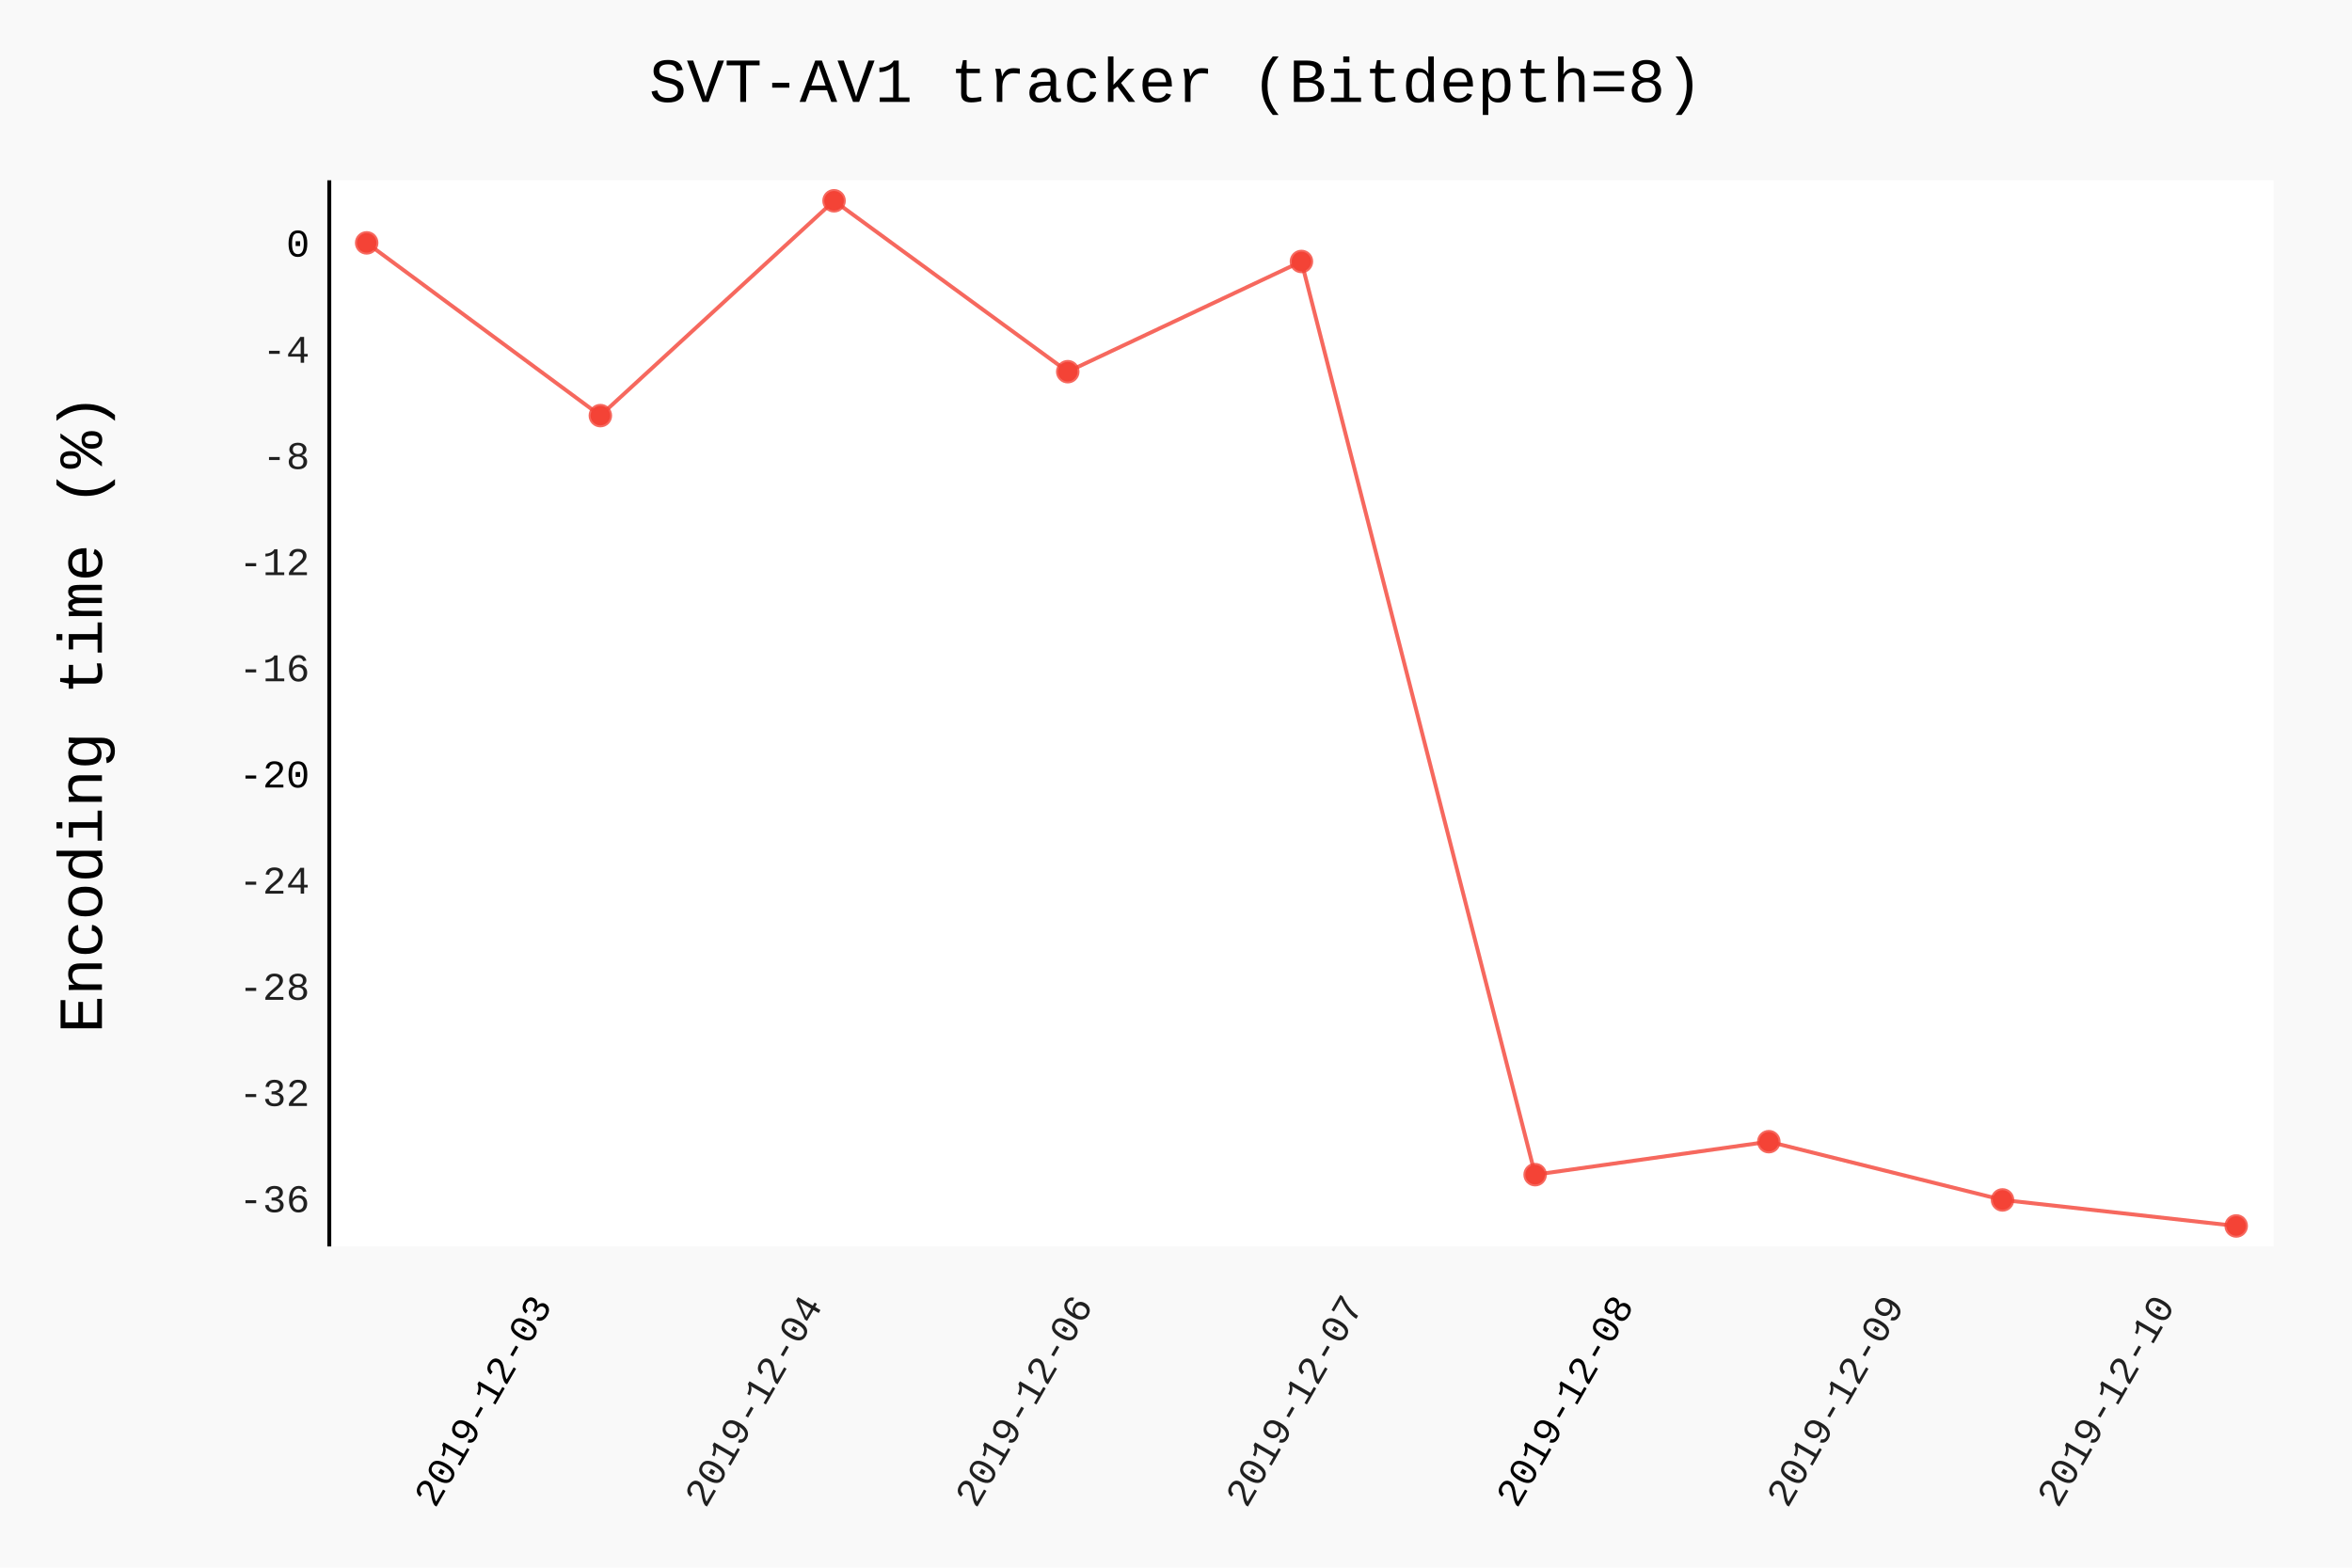
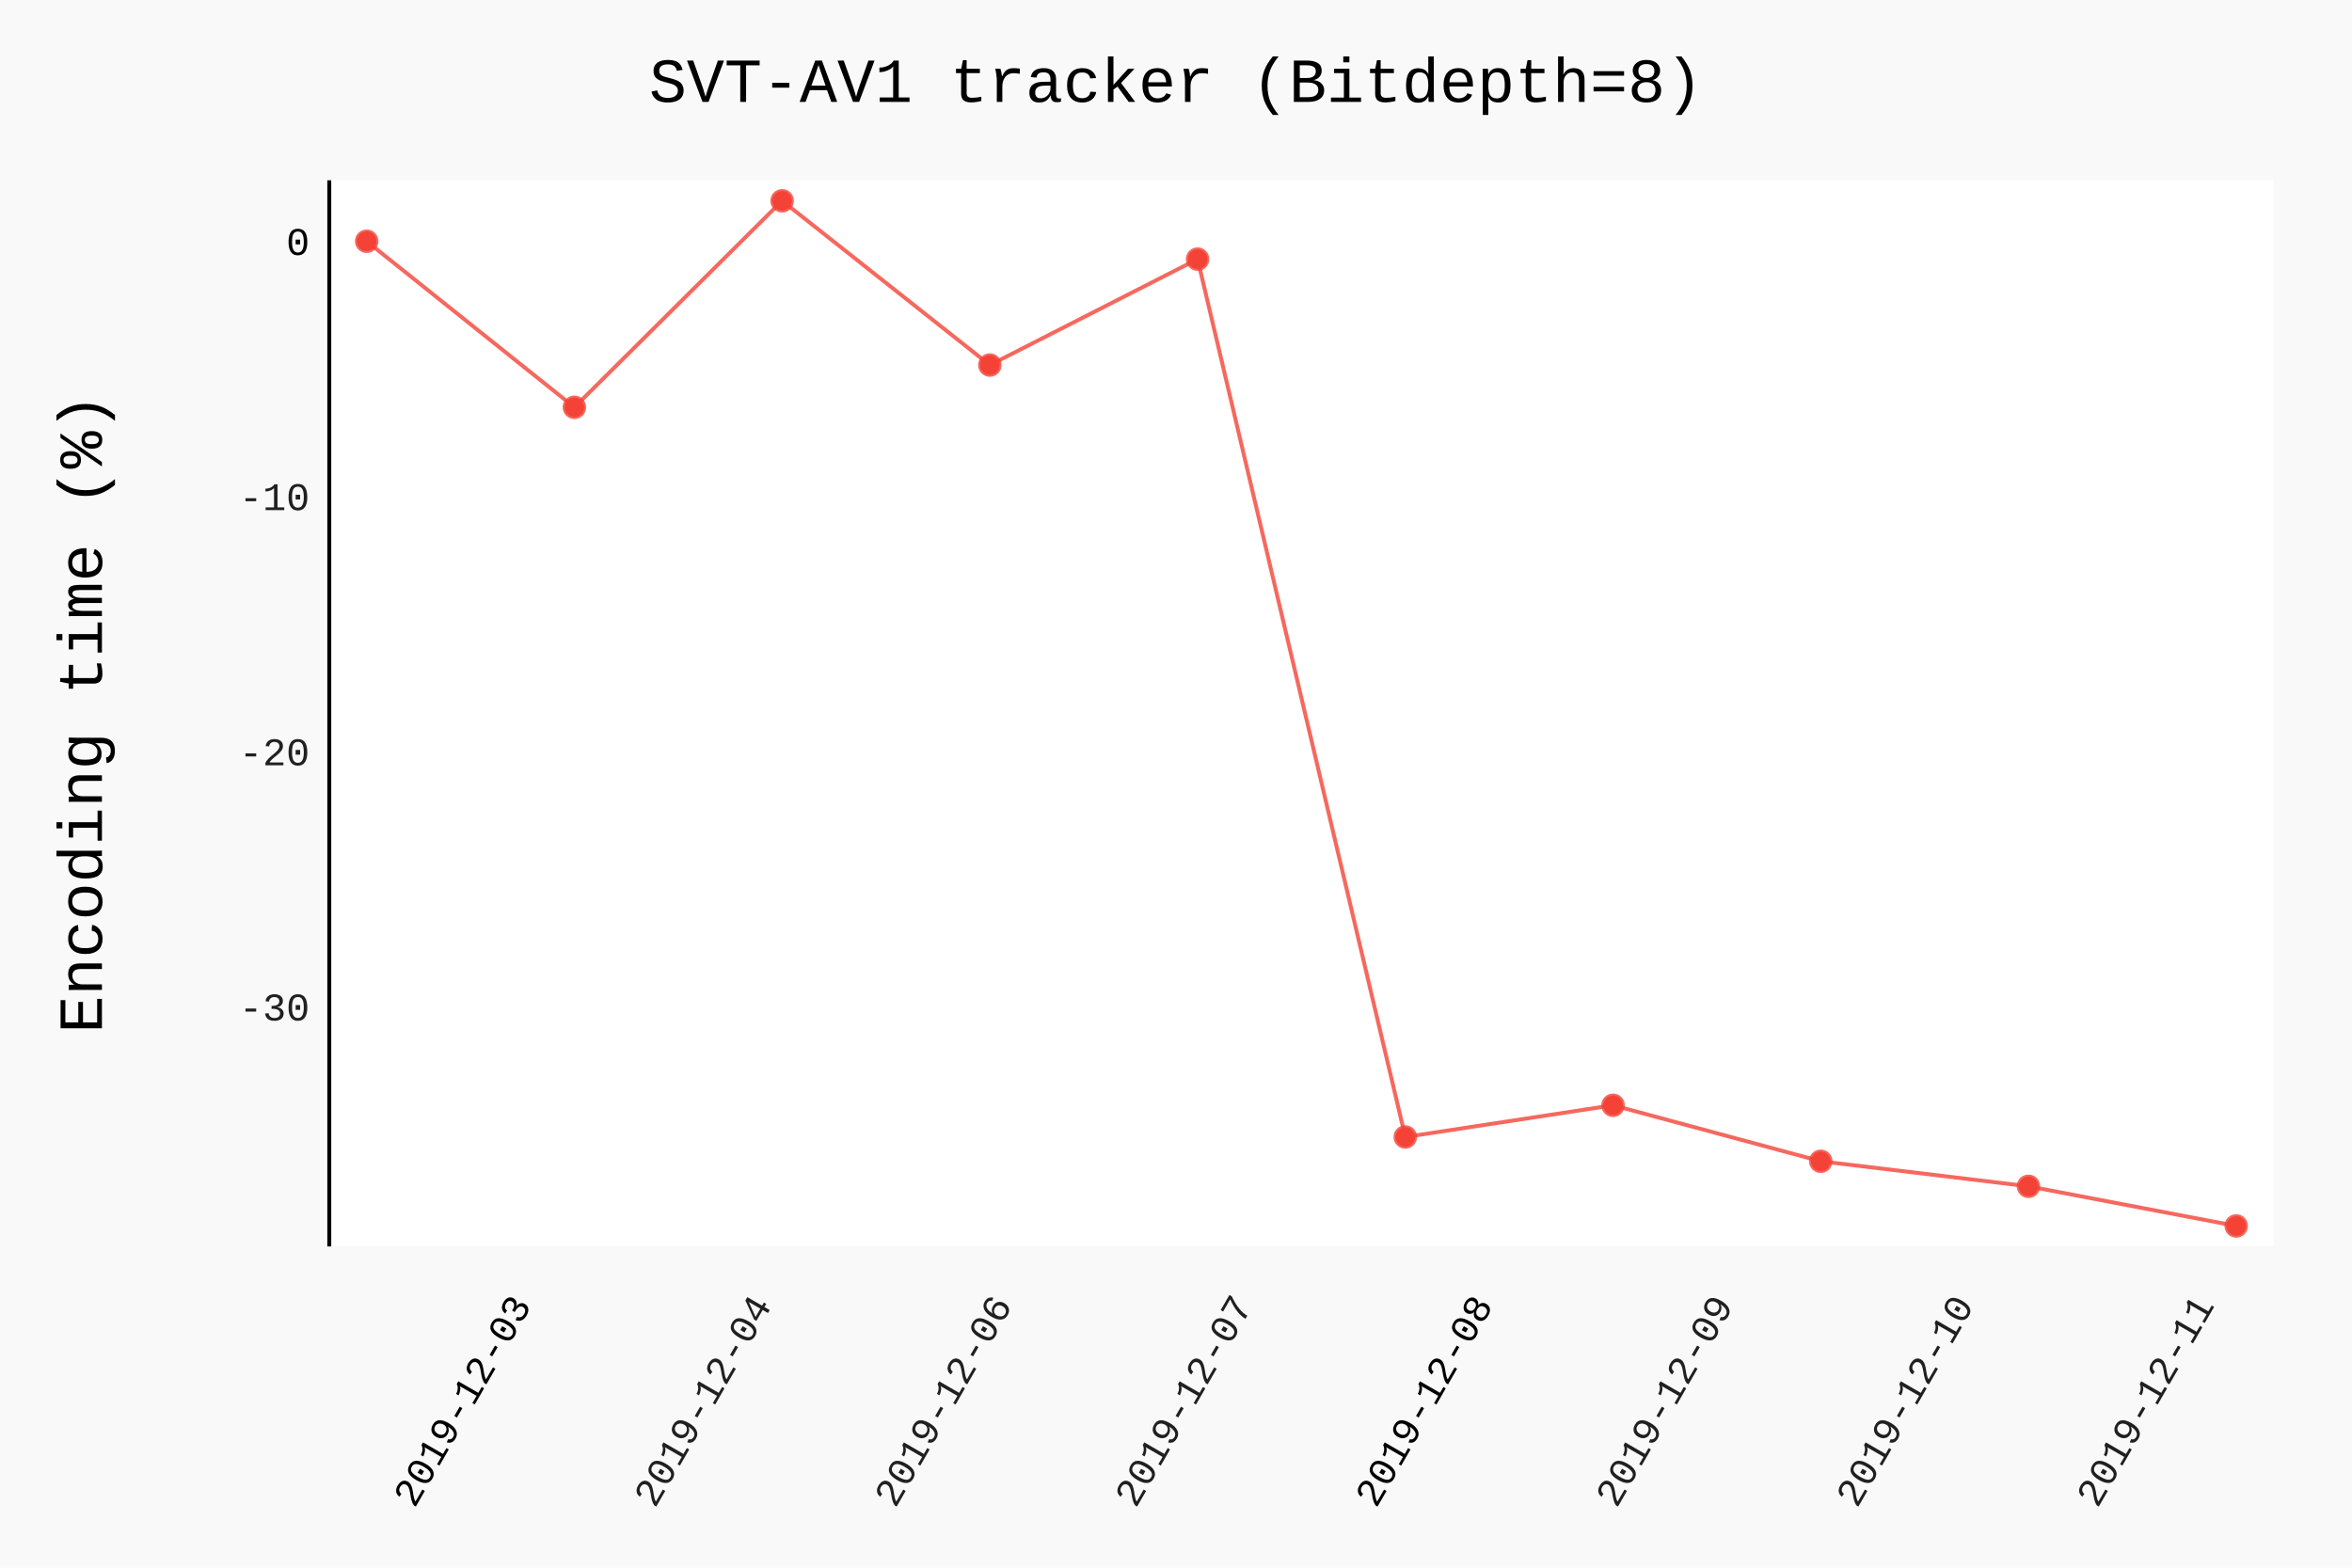
- <svg xmlns="http://www.w3.org/2000/svg" id="chart-5f31cf32-a8a1-42dc-ba9c-0c5f738342d8" class="pygal-chart" viewBox="0 0 600 400">
+ <svg xmlns="http://www.w3.org/2000/svg" class="pygal-chart" id="chart-5ffcd322-0b67-4d32-b39f-e20a6f86bc40" viewBox="0 0 600 400">
  <defs>
-     <style type="text/css">#chart-5f31cf32-a8a1-42dc-ba9c-0c5f738342d8{-webkit-user-select:none;-webkit-font-smoothing:antialiased;font-family:Consolas,"Liberation Mono",Menlo,Courier,monospace}#chart-5f31cf32-a8a1-42dc-ba9c-0c5f738342d8 .title{font-family:Consolas,"Liberation Mono",Menlo,Courier,monospace;font-size:16px}#chart-5f31cf32-a8a1-42dc-ba9c-0c5f738342d8 .legends .legend text{font-family:Consolas,"Liberation Mono",Menlo,Courier,monospace;font-size:14px}#chart-5f31cf32-a8a1-42dc-ba9c-0c5f738342d8 .axis text{font-family:Consolas,"Liberation Mono",Menlo,Courier,monospace;font-size:10px}#chart-5f31cf32-a8a1-42dc-ba9c-0c5f738342d8 .axis text.major{font-family:Consolas,"Liberation Mono",Menlo,Courier,monospace;font-size:10px}#chart-5f31cf32-a8a1-42dc-ba9c-0c5f738342d8 .text-overlay text.value{font-family:Consolas,"Liberation Mono",Menlo,Courier,monospace;font-size:16px}#chart-5f31cf32-a8a1-42dc-ba9c-0c5f738342d8 .text-overlay text.label{font-family:Consolas,"Liberation Mono",Menlo,Courier,monospace;font-size:10px}#chart-5f31cf32-a8a1-42dc-ba9c-0c5f738342d8 .tooltip{font-family:Consolas,"Liberation Mono",Menlo,Courier,monospace;font-size:14px}#chart-5f31cf32-a8a1-42dc-ba9c-0c5f738342d8 text.no_data{font-family:Consolas,"Liberation Mono",Menlo,Courier,monospace;font-size:64px}
- #chart-5f31cf32-a8a1-42dc-ba9c-0c5f738342d8{background-color:rgba(249,249,249,1)}#chart-5f31cf32-a8a1-42dc-ba9c-0c5f738342d8 path,#chart-5f31cf32-a8a1-42dc-ba9c-0c5f738342d8 line,#chart-5f31cf32-a8a1-42dc-ba9c-0c5f738342d8 rect,#chart-5f31cf32-a8a1-42dc-ba9c-0c5f738342d8 circle{-webkit-transition:150ms;-moz-transition:150ms;transition:150ms}#chart-5f31cf32-a8a1-42dc-ba9c-0c5f738342d8 .graph &gt; .background{fill:rgba(249,249,249,1)}#chart-5f31cf32-a8a1-42dc-ba9c-0c5f738342d8 .plot &gt; .background{fill:rgba(255,255,255,1)}#chart-5f31cf32-a8a1-42dc-ba9c-0c5f738342d8 .graph{fill:rgba(0,0,0,.87)}#chart-5f31cf32-a8a1-42dc-ba9c-0c5f738342d8 text.no_data{fill:rgba(0,0,0,1)}#chart-5f31cf32-a8a1-42dc-ba9c-0c5f738342d8 .title{fill:rgba(0,0,0,1)}#chart-5f31cf32-a8a1-42dc-ba9c-0c5f738342d8 .legends .legend text{fill:rgba(0,0,0,.87)}#chart-5f31cf32-a8a1-42dc-ba9c-0c5f738342d8 .legends .legend:hover text{fill:rgba(0,0,0,1)}#chart-5f31cf32-a8a1-42dc-ba9c-0c5f738342d8 .axis .line{stroke:rgba(0,0,0,1)}#chart-5f31cf32-a8a1-42dc-ba9c-0c5f738342d8 .axis .guide.line{stroke:rgba(0,0,0,.54)}#chart-5f31cf32-a8a1-42dc-ba9c-0c5f738342d8 .axis .major.line{stroke:rgba(0,0,0,.87)}#chart-5f31cf32-a8a1-42dc-ba9c-0c5f738342d8 .axis text.major{fill:rgba(0,0,0,1)}#chart-5f31cf32-a8a1-42dc-ba9c-0c5f738342d8 .axis.y .guides:hover .guide.line,#chart-5f31cf32-a8a1-42dc-ba9c-0c5f738342d8 .line-graph .axis.x .guides:hover .guide.line,#chart-5f31cf32-a8a1-42dc-ba9c-0c5f738342d8 .stackedline-graph .axis.x .guides:hover .guide.line,#chart-5f31cf32-a8a1-42dc-ba9c-0c5f738342d8 .xy-graph .axis.x .guides:hover .guide.line{stroke:rgba(0,0,0,1)}#chart-5f31cf32-a8a1-42dc-ba9c-0c5f738342d8 .axis .guides:hover text{fill:rgba(0,0,0,1)}#chart-5f31cf32-a8a1-42dc-ba9c-0c5f738342d8 .reactive{fill-opacity:.7;stroke-opacity:.8}#chart-5f31cf32-a8a1-42dc-ba9c-0c5f738342d8 .ci{stroke:rgba(0,0,0,.87)}#chart-5f31cf32-a8a1-42dc-ba9c-0c5f738342d8 .reactive.active,#chart-5f31cf32-a8a1-42dc-ba9c-0c5f738342d8 .active .reactive{fill-opacity:.8;stroke-opacity:.9;stroke-width:4}#chart-5f31cf32-a8a1-42dc-ba9c-0c5f738342d8 .ci .reactive.active{stroke-width:1.5}#chart-5f31cf32-a8a1-42dc-ba9c-0c5f738342d8 .series text{fill:rgba(0,0,0,1)}#chart-5f31cf32-a8a1-42dc-ba9c-0c5f738342d8 .tooltip rect{fill:rgba(255,255,255,1);stroke:rgba(0,0,0,1);-webkit-transition:opacity 150ms;-moz-transition:opacity 150ms;transition:opacity 150ms}#chart-5f31cf32-a8a1-42dc-ba9c-0c5f738342d8 .tooltip .label{fill:rgba(0,0,0,.87)}#chart-5f31cf32-a8a1-42dc-ba9c-0c5f738342d8 .tooltip .label{fill:rgba(0,0,0,.87)}#chart-5f31cf32-a8a1-42dc-ba9c-0c5f738342d8 .tooltip .legend{font-size:.8em;fill:rgba(0,0,0,.54)}#chart-5f31cf32-a8a1-42dc-ba9c-0c5f738342d8 .tooltip .x_label{font-size:.6em;fill:rgba(0,0,0,1)}#chart-5f31cf32-a8a1-42dc-ba9c-0c5f738342d8 .tooltip .xlink{font-size:.5em;text-decoration:underline}#chart-5f31cf32-a8a1-42dc-ba9c-0c5f738342d8 .tooltip .value{font-size:1.5em}#chart-5f31cf32-a8a1-42dc-ba9c-0c5f738342d8 .bound{font-size:.5em}#chart-5f31cf32-a8a1-42dc-ba9c-0c5f738342d8 .max-value{font-size:.75em;fill:rgba(0,0,0,.54)}#chart-5f31cf32-a8a1-42dc-ba9c-0c5f738342d8 .map-element{fill:rgba(255,255,255,1);stroke:rgba(0,0,0,.54) !important}#chart-5f31cf32-a8a1-42dc-ba9c-0c5f738342d8 .map-element .reactive{fill-opacity:inherit;stroke-opacity:inherit}#chart-5f31cf32-a8a1-42dc-ba9c-0c5f738342d8 .color-0,#chart-5f31cf32-a8a1-42dc-ba9c-0c5f738342d8 .color-0 a:visited{stroke:#F44336;fill:#F44336}#chart-5f31cf32-a8a1-42dc-ba9c-0c5f738342d8 .text-overlay .color-0 text{fill:black}
- #chart-5f31cf32-a8a1-42dc-ba9c-0c5f738342d8 text.no_data{text-anchor:middle}#chart-5f31cf32-a8a1-42dc-ba9c-0c5f738342d8 .guide.line{fill:none}#chart-5f31cf32-a8a1-42dc-ba9c-0c5f738342d8 .centered{text-anchor:middle}#chart-5f31cf32-a8a1-42dc-ba9c-0c5f738342d8 .title{text-anchor:middle}#chart-5f31cf32-a8a1-42dc-ba9c-0c5f738342d8 .legends .legend text{fill-opacity:1}#chart-5f31cf32-a8a1-42dc-ba9c-0c5f738342d8 .axis.x text{text-anchor:middle}#chart-5f31cf32-a8a1-42dc-ba9c-0c5f738342d8 .axis.x:not(.web) text[transform]{text-anchor:start}#chart-5f31cf32-a8a1-42dc-ba9c-0c5f738342d8 .axis.x:not(.web) text[transform].backwards{text-anchor:end}#chart-5f31cf32-a8a1-42dc-ba9c-0c5f738342d8 .axis.y text{text-anchor:end}#chart-5f31cf32-a8a1-42dc-ba9c-0c5f738342d8 .axis.y text[transform].backwards{text-anchor:start}#chart-5f31cf32-a8a1-42dc-ba9c-0c5f738342d8 .axis.y2 text{text-anchor:start}#chart-5f31cf32-a8a1-42dc-ba9c-0c5f738342d8 .axis.y2 text[transform].backwards{text-anchor:end}#chart-5f31cf32-a8a1-42dc-ba9c-0c5f738342d8 .axis .guide.line{stroke-dasharray:4,4}#chart-5f31cf32-a8a1-42dc-ba9c-0c5f738342d8 .axis .major.guide.line{stroke-dasharray:6,6}#chart-5f31cf32-a8a1-42dc-ba9c-0c5f738342d8 .horizontal .axis.y .guide.line,#chart-5f31cf32-a8a1-42dc-ba9c-0c5f738342d8 .horizontal .axis.y2 .guide.line,#chart-5f31cf32-a8a1-42dc-ba9c-0c5f738342d8 .vertical .axis.x .guide.line{opacity:0}#chart-5f31cf32-a8a1-42dc-ba9c-0c5f738342d8 .horizontal .axis.always_show .guide.line,#chart-5f31cf32-a8a1-42dc-ba9c-0c5f738342d8 .vertical .axis.always_show .guide.line{opacity:1 !important}#chart-5f31cf32-a8a1-42dc-ba9c-0c5f738342d8 .axis.y .guides:hover .guide.line,#chart-5f31cf32-a8a1-42dc-ba9c-0c5f738342d8 .axis.y2 .guides:hover .guide.line,#chart-5f31cf32-a8a1-42dc-ba9c-0c5f738342d8 .axis.x .guides:hover .guide.line{opacity:1}#chart-5f31cf32-a8a1-42dc-ba9c-0c5f738342d8 .axis .guides:hover text{opacity:1}#chart-5f31cf32-a8a1-42dc-ba9c-0c5f738342d8 .nofill{fill:none}#chart-5f31cf32-a8a1-42dc-ba9c-0c5f738342d8 .subtle-fill{fill-opacity:.2}#chart-5f31cf32-a8a1-42dc-ba9c-0c5f738342d8 .dot{stroke-width:1px;fill-opacity:1}#chart-5f31cf32-a8a1-42dc-ba9c-0c5f738342d8 .dot.active{stroke-width:5px}#chart-5f31cf32-a8a1-42dc-ba9c-0c5f738342d8 .dot.negative{fill:transparent}#chart-5f31cf32-a8a1-42dc-ba9c-0c5f738342d8 text,#chart-5f31cf32-a8a1-42dc-ba9c-0c5f738342d8 tspan{stroke:none !important}#chart-5f31cf32-a8a1-42dc-ba9c-0c5f738342d8 .series text.active{opacity:1}#chart-5f31cf32-a8a1-42dc-ba9c-0c5f738342d8 .tooltip rect{fill-opacity:.95;stroke-width:.5}#chart-5f31cf32-a8a1-42dc-ba9c-0c5f738342d8 .tooltip text{fill-opacity:1}#chart-5f31cf32-a8a1-42dc-ba9c-0c5f738342d8 .showable{visibility:hidden}#chart-5f31cf32-a8a1-42dc-ba9c-0c5f738342d8 .showable.shown{visibility:visible}#chart-5f31cf32-a8a1-42dc-ba9c-0c5f738342d8 .gauge-background{fill:rgba(229,229,229,1);stroke:none}#chart-5f31cf32-a8a1-42dc-ba9c-0c5f738342d8 .bg-lines{stroke:rgba(249,249,249,1);stroke-width:2px}</style>
+     <style type="text/css">#chart-5ffcd322-0b67-4d32-b39f-e20a6f86bc40{-webkit-user-select:none;-webkit-font-smoothing:antialiased;font-family:Consolas,"Liberation Mono",Menlo,Courier,monospace}#chart-5ffcd322-0b67-4d32-b39f-e20a6f86bc40 .title{font-family:Consolas,"Liberation Mono",Menlo,Courier,monospace;font-size:16px}#chart-5ffcd322-0b67-4d32-b39f-e20a6f86bc40 .legends .legend text{font-family:Consolas,"Liberation Mono",Menlo,Courier,monospace;font-size:14px}#chart-5ffcd322-0b67-4d32-b39f-e20a6f86bc40 .axis text{font-family:Consolas,"Liberation Mono",Menlo,Courier,monospace;font-size:10px}#chart-5ffcd322-0b67-4d32-b39f-e20a6f86bc40 .axis text.major{font-family:Consolas,"Liberation Mono",Menlo,Courier,monospace;font-size:10px}#chart-5ffcd322-0b67-4d32-b39f-e20a6f86bc40 .text-overlay text.value{font-family:Consolas,"Liberation Mono",Menlo,Courier,monospace;font-size:16px}#chart-5ffcd322-0b67-4d32-b39f-e20a6f86bc40 .text-overlay text.label{font-family:Consolas,"Liberation Mono",Menlo,Courier,monospace;font-size:10px}#chart-5ffcd322-0b67-4d32-b39f-e20a6f86bc40 .tooltip{font-family:Consolas,"Liberation Mono",Menlo,Courier,monospace;font-size:14px}#chart-5ffcd322-0b67-4d32-b39f-e20a6f86bc40 text.no_data{font-family:Consolas,"Liberation Mono",Menlo,Courier,monospace;font-size:64px}
+ #chart-5ffcd322-0b67-4d32-b39f-e20a6f86bc40{background-color:rgba(249,249,249,1)}#chart-5ffcd322-0b67-4d32-b39f-e20a6f86bc40 path,#chart-5ffcd322-0b67-4d32-b39f-e20a6f86bc40 line,#chart-5ffcd322-0b67-4d32-b39f-e20a6f86bc40 rect,#chart-5ffcd322-0b67-4d32-b39f-e20a6f86bc40 circle{-webkit-transition:150ms;-moz-transition:150ms;transition:150ms}#chart-5ffcd322-0b67-4d32-b39f-e20a6f86bc40 .graph &gt; .background{fill:rgba(249,249,249,1)}#chart-5ffcd322-0b67-4d32-b39f-e20a6f86bc40 .plot &gt; .background{fill:rgba(255,255,255,1)}#chart-5ffcd322-0b67-4d32-b39f-e20a6f86bc40 .graph{fill:rgba(0,0,0,.87)}#chart-5ffcd322-0b67-4d32-b39f-e20a6f86bc40 text.no_data{fill:rgba(0,0,0,1)}#chart-5ffcd322-0b67-4d32-b39f-e20a6f86bc40 .title{fill:rgba(0,0,0,1)}#chart-5ffcd322-0b67-4d32-b39f-e20a6f86bc40 .legends .legend text{fill:rgba(0,0,0,.87)}#chart-5ffcd322-0b67-4d32-b39f-e20a6f86bc40 .legends .legend:hover text{fill:rgba(0,0,0,1)}#chart-5ffcd322-0b67-4d32-b39f-e20a6f86bc40 .axis .line{stroke:rgba(0,0,0,1)}#chart-5ffcd322-0b67-4d32-b39f-e20a6f86bc40 .axis .guide.line{stroke:rgba(0,0,0,.54)}#chart-5ffcd322-0b67-4d32-b39f-e20a6f86bc40 .axis .major.line{stroke:rgba(0,0,0,.87)}#chart-5ffcd322-0b67-4d32-b39f-e20a6f86bc40 .axis text.major{fill:rgba(0,0,0,1)}#chart-5ffcd322-0b67-4d32-b39f-e20a6f86bc40 .axis.y .guides:hover .guide.line,#chart-5ffcd322-0b67-4d32-b39f-e20a6f86bc40 .line-graph .axis.x .guides:hover .guide.line,#chart-5ffcd322-0b67-4d32-b39f-e20a6f86bc40 .stackedline-graph .axis.x .guides:hover .guide.line,#chart-5ffcd322-0b67-4d32-b39f-e20a6f86bc40 .xy-graph .axis.x .guides:hover .guide.line{stroke:rgba(0,0,0,1)}#chart-5ffcd322-0b67-4d32-b39f-e20a6f86bc40 .axis .guides:hover text{fill:rgba(0,0,0,1)}#chart-5ffcd322-0b67-4d32-b39f-e20a6f86bc40 .reactive{fill-opacity:.7;stroke-opacity:.8}#chart-5ffcd322-0b67-4d32-b39f-e20a6f86bc40 .ci{stroke:rgba(0,0,0,.87)}#chart-5ffcd322-0b67-4d32-b39f-e20a6f86bc40 .reactive.active,#chart-5ffcd322-0b67-4d32-b39f-e20a6f86bc40 .active .reactive{fill-opacity:.8;stroke-opacity:.9;stroke-width:4}#chart-5ffcd322-0b67-4d32-b39f-e20a6f86bc40 .ci .reactive.active{stroke-width:1.5}#chart-5ffcd322-0b67-4d32-b39f-e20a6f86bc40 .series text{fill:rgba(0,0,0,1)}#chart-5ffcd322-0b67-4d32-b39f-e20a6f86bc40 .tooltip rect{fill:rgba(255,255,255,1);stroke:rgba(0,0,0,1);-webkit-transition:opacity 150ms;-moz-transition:opacity 150ms;transition:opacity 150ms}#chart-5ffcd322-0b67-4d32-b39f-e20a6f86bc40 .tooltip .label{fill:rgba(0,0,0,.87)}#chart-5ffcd322-0b67-4d32-b39f-e20a6f86bc40 .tooltip .label{fill:rgba(0,0,0,.87)}#chart-5ffcd322-0b67-4d32-b39f-e20a6f86bc40 .tooltip .legend{font-size:.8em;fill:rgba(0,0,0,.54)}#chart-5ffcd322-0b67-4d32-b39f-e20a6f86bc40 .tooltip .x_label{font-size:.6em;fill:rgba(0,0,0,1)}#chart-5ffcd322-0b67-4d32-b39f-e20a6f86bc40 .tooltip .xlink{font-size:.5em;text-decoration:underline}#chart-5ffcd322-0b67-4d32-b39f-e20a6f86bc40 .tooltip .value{font-size:1.5em}#chart-5ffcd322-0b67-4d32-b39f-e20a6f86bc40 .bound{font-size:.5em}#chart-5ffcd322-0b67-4d32-b39f-e20a6f86bc40 .max-value{font-size:.75em;fill:rgba(0,0,0,.54)}#chart-5ffcd322-0b67-4d32-b39f-e20a6f86bc40 .map-element{fill:rgba(255,255,255,1);stroke:rgba(0,0,0,.54) !important}#chart-5ffcd322-0b67-4d32-b39f-e20a6f86bc40 .map-element .reactive{fill-opacity:inherit;stroke-opacity:inherit}#chart-5ffcd322-0b67-4d32-b39f-e20a6f86bc40 .color-0,#chart-5ffcd322-0b67-4d32-b39f-e20a6f86bc40 .color-0 a:visited{stroke:#F44336;fill:#F44336}#chart-5ffcd322-0b67-4d32-b39f-e20a6f86bc40 .text-overlay .color-0 text{fill:black}
+ #chart-5ffcd322-0b67-4d32-b39f-e20a6f86bc40 text.no_data{text-anchor:middle}#chart-5ffcd322-0b67-4d32-b39f-e20a6f86bc40 .guide.line{fill:none}#chart-5ffcd322-0b67-4d32-b39f-e20a6f86bc40 .centered{text-anchor:middle}#chart-5ffcd322-0b67-4d32-b39f-e20a6f86bc40 .title{text-anchor:middle}#chart-5ffcd322-0b67-4d32-b39f-e20a6f86bc40 .legends .legend text{fill-opacity:1}#chart-5ffcd322-0b67-4d32-b39f-e20a6f86bc40 .axis.x text{text-anchor:middle}#chart-5ffcd322-0b67-4d32-b39f-e20a6f86bc40 .axis.x:not(.web) text[transform]{text-anchor:start}#chart-5ffcd322-0b67-4d32-b39f-e20a6f86bc40 .axis.x:not(.web) text[transform].backwards{text-anchor:end}#chart-5ffcd322-0b67-4d32-b39f-e20a6f86bc40 .axis.y text{text-anchor:end}#chart-5ffcd322-0b67-4d32-b39f-e20a6f86bc40 .axis.y text[transform].backwards{text-anchor:start}#chart-5ffcd322-0b67-4d32-b39f-e20a6f86bc40 .axis.y2 text{text-anchor:start}#chart-5ffcd322-0b67-4d32-b39f-e20a6f86bc40 .axis.y2 text[transform].backwards{text-anchor:end}#chart-5ffcd322-0b67-4d32-b39f-e20a6f86bc40 .axis .guide.line{stroke-dasharray:4,4}#chart-5ffcd322-0b67-4d32-b39f-e20a6f86bc40 .axis .major.guide.line{stroke-dasharray:6,6}#chart-5ffcd322-0b67-4d32-b39f-e20a6f86bc40 .horizontal .axis.y .guide.line,#chart-5ffcd322-0b67-4d32-b39f-e20a6f86bc40 .horizontal .axis.y2 .guide.line,#chart-5ffcd322-0b67-4d32-b39f-e20a6f86bc40 .vertical .axis.x .guide.line{opacity:0}#chart-5ffcd322-0b67-4d32-b39f-e20a6f86bc40 .horizontal .axis.always_show .guide.line,#chart-5ffcd322-0b67-4d32-b39f-e20a6f86bc40 .vertical .axis.always_show .guide.line{opacity:1 !important}#chart-5ffcd322-0b67-4d32-b39f-e20a6f86bc40 .axis.y .guides:hover .guide.line,#chart-5ffcd322-0b67-4d32-b39f-e20a6f86bc40 .axis.y2 .guides:hover .guide.line,#chart-5ffcd322-0b67-4d32-b39f-e20a6f86bc40 .axis.x .guides:hover .guide.line{opacity:1}#chart-5ffcd322-0b67-4d32-b39f-e20a6f86bc40 .axis .guides:hover text{opacity:1}#chart-5ffcd322-0b67-4d32-b39f-e20a6f86bc40 .nofill{fill:none}#chart-5ffcd322-0b67-4d32-b39f-e20a6f86bc40 .subtle-fill{fill-opacity:.2}#chart-5ffcd322-0b67-4d32-b39f-e20a6f86bc40 .dot{stroke-width:1px;fill-opacity:1}#chart-5ffcd322-0b67-4d32-b39f-e20a6f86bc40 .dot.active{stroke-width:5px}#chart-5ffcd322-0b67-4d32-b39f-e20a6f86bc40 .dot.negative{fill:transparent}#chart-5ffcd322-0b67-4d32-b39f-e20a6f86bc40 text,#chart-5ffcd322-0b67-4d32-b39f-e20a6f86bc40 tspan{stroke:none !important}#chart-5ffcd322-0b67-4d32-b39f-e20a6f86bc40 .series text.active{opacity:1}#chart-5ffcd322-0b67-4d32-b39f-e20a6f86bc40 .tooltip rect{fill-opacity:.95;stroke-width:.5}#chart-5ffcd322-0b67-4d32-b39f-e20a6f86bc40 .tooltip text{fill-opacity:1}#chart-5ffcd322-0b67-4d32-b39f-e20a6f86bc40 .showable{visibility:hidden}#chart-5ffcd322-0b67-4d32-b39f-e20a6f86bc40 .showable.shown{visibility:visible}#chart-5ffcd322-0b67-4d32-b39f-e20a6f86bc40 .gauge-background{fill:rgba(229,229,229,1);stroke:none}#chart-5ffcd322-0b67-4d32-b39f-e20a6f86bc40 .bg-lines{stroke:rgba(249,249,249,1);stroke-width:2px}</style>
  </defs>
  <g class="graph datetimeline-graph vertical">
    <rect class="background" height="400" width="600" x="0" y="0" />
    <g class="plot" transform="translate(84, 46)">
      <rect class="background" height="272.038" width="496.0" x="0" y="0" />
      <g class="axis y">
        <g class="guides">
-           <text class="" x="-5" y="263.282">-36</text>
+           <text class="" x="-5" y="214.372">-30</text>
        </g>
        <g class="guides">
-           <text class="" x="-5" y="236.192">-32</text>
+           <text class="" x="-5" y="149.266">-20</text>
        </g>
        <g class="guides">
-           <text class="" x="-5" y="209.101">-28</text>
+           <text class="" x="-5" y="84.16">-10</text>
        </g>
        <g class="guides">
-           <text class="" x="-5" y="182.011">-24</text>
-         </g>
-         <g class="guides">
-           <text class="major" x="-5" y="154.921">-20</text>
-         </g>
-         <g class="guides">
-           <text class="" x="-5" y="127.83">-16</text>
-         </g>
-         <g class="guides">
-           <text class="" x="-5" y="100.74">-12</text>
-         </g>
-         <g class="guides">
-           <text class="" x="-5" y="73.65">-8</text>
-         </g>
-         <g class="guides">
-           <text class="" x="-5" y="46.56">-4</text>
-         </g>
-         <g class="guides">
-           <text class="major" x="-5" y="19.469">0</text>
+           <text class="major" x="-5" y="19.054">0</text>
        </g>
      </g>
      <g class="axis x">
        <path class="line" d="M0 0 v272.038" />
        <g class="guides">
-           <path class="major guide line" d="M57.01 0 v272.038" />
-           <text class="major backwards" x="57.01" y="287.038" transform="rotate(300 57.00997 287.0385)">2019-12-03</text>
+           <path class="major guide line" d="M51.735 0 v272.038" />
+           <text class="major backwards" transform="rotate(300 51.73536 287.0385)" x="51.735" y="287.038">2019-12-03</text>
        </g>
        <g class="guides">
-           <path class="guide line" d="M126.009 0 v272.038" />
-           <text class="backwards" x="126.009" y="287.038" transform="rotate(300 126.0093 287.0385)">2019-12-04</text>
+           <path class="guide line" d="M113.068 0 v272.038" />
+           <text class="backwards" transform="rotate(300 113.0681 287.0385)" x="113.068" y="287.038">2019-12-04</text>
        </g>
        <g class="guides">
-           <path class="guide line" d="M195.009 0 v272.038" />
-           <text class="backwards" x="195.009" y="287.038" transform="rotate(300 195.0085 287.0385)">2019-12-06</text>
+           <path class="guide line" d="M174.401 0 v272.038" />
+           <text class="backwards" transform="rotate(300 174.4008 287.0385)" x="174.401" y="287.038">2019-12-06</text>
        </g>
        <g class="guides">
-           <path class="guide line" d="M264.008 0 v272.038" />
-           <text class="backwards" x="264.008" y="287.038" transform="rotate(300 264.0078 287.0385)">2019-12-07</text>
+           <path class="guide line" d="M235.733 0 v272.038" />
+           <text class="backwards" transform="rotate(300 235.7335 287.0385)" x="235.733" y="287.038">2019-12-07</text>
        </g>
        <g class="guides">
-           <path class="major guide line" d="M333.007 0 v272.038" />
-           <text class="major backwards" x="333.007" y="287.038" transform="rotate(300 333.0071 287.0385)">2019-12-08</text>
+           <path class="major guide line" d="M297.066 0 v272.038" />
+           <text class="major backwards" transform="rotate(300 297.0662 287.0385)" x="297.066" y="287.038">2019-12-08</text>
        </g>
        <g class="guides">
-           <path class="guide line" d="M402.006 0 v272.038" />
-           <text class="backwards" x="402.006" y="287.038" transform="rotate(300 402.0064 287.0385)">2019-12-09</text>
+           <path class="guide line" d="M358.399 0 v272.038" />
+           <text class="backwards" transform="rotate(300 358.3989 287.0385)" x="358.399" y="287.038">2019-12-09</text>
        </g>
        <g class="guides">
-           <path class="guide line" d="M471.006 0 v272.038" />
-           <text class="backwards" x="471.006" y="287.038" transform="rotate(300 471.0057 287.0385)">2019-12-10</text>
+           <path class="guide line" d="M419.732 0 v272.038" />
+           <text class="backwards" transform="rotate(300 419.7316 287.0385)" x="419.732" y="287.038">2019-12-10</text>
+         </g>
+         <g class="guides">
+           <path class="guide line" d="M481.064 0 v272.038" />
+           <text class="backwards" transform="rotate(300 481.0643 287.0385)" x="481.064" y="287.038">2019-12-11</text>
        </g>
      </g>
      <g class="series serie-0 color-0">
-         <path class="line reactive nofill" d="M9.538 15.969 L69.154 60.043 128.769 5.232 188.385 48.835 248 20.716 307.615 253.718 367.231 245.301 426.846 260.164 486.462 266.807" />
+         <path class="line reactive nofill" d="M9.538 15.554 L62.53 57.923 115.521 5.232 168.513 47.148 221.504 20.117 274.496 244.106 327.487 236.015 380.479 250.303 433.47 256.689 486.462 266.807" />
      </g>
    </g>
    <g class="titles">
      <text class="title plot_title" x="300.0" y="26">SVT-AV1 tracker (Bitdepth=8)</text>
-       <text class="title" x="0" y="208.019" transform="rotate(-90 0 182.0192)">Encoding time (%)</text>
+       <text class="title" transform="rotate(-90 0 182.0192)" x="0" y="208.019">Encoding time (%)</text>
    </g>
    <g class="plot overlay" transform="translate(84, 46)">
      <g class="series serie-0 color-0">
        <g class="dots">
-           <circle class="dot reactive tooltip-trigger" cx="9.538" cy="15.969" r="2.5" />
+           <circle class="dot reactive tooltip-trigger" cx="9.538" cy="15.554" r="2.5" />
        </g>
        <g class="dots">
-           <circle class="dot reactive tooltip-trigger" cx="69.154" cy="60.043" r="2.5" />
+           <circle class="dot reactive tooltip-trigger" cx="62.53" cy="57.923" r="2.5" />
        </g>
        <g class="dots">
-           <circle class="dot reactive tooltip-trigger" cx="128.769" cy="5.232" r="2.5" />
+           <circle class="dot reactive tooltip-trigger" cx="115.521" cy="5.232" r="2.5" />
        </g>
        <g class="dots">
-           <circle class="dot reactive tooltip-trigger" cx="188.385" cy="48.835" r="2.5" />
+           <circle class="dot reactive tooltip-trigger" cx="168.513" cy="47.148" r="2.5" />
        </g>
        <g class="dots">
-           <circle class="dot reactive tooltip-trigger" cx="248.0" cy="20.716" r="2.5" />
+           <circle class="dot reactive tooltip-trigger" cx="221.504" cy="20.117" r="2.5" />
        </g>
        <g class="dots">
-           <circle class="dot reactive tooltip-trigger" cx="307.615" cy="253.718" r="2.5" />
+           <circle class="dot reactive tooltip-trigger" cx="274.496" cy="244.106" r="2.5" />
        </g>
        <g class="dots">
-           <circle class="dot reactive tooltip-trigger" cx="367.231" cy="245.301" r="2.5" />
+           <circle class="dot reactive tooltip-trigger" cx="327.487" cy="236.015" r="2.5" />
        </g>
        <g class="dots">
-           <circle class="dot reactive tooltip-trigger" cx="426.846" cy="260.164" r="2.5" />
+           <circle class="dot reactive tooltip-trigger" cx="380.479" cy="250.303" r="2.5" />
+         </g>
+         <g class="dots">
+           <circle class="dot reactive tooltip-trigger" cx="433.47" cy="256.689" r="2.5" />
        </g>
        <g class="dots">
          <circle class="dot reactive tooltip-trigger" cx="486.462" cy="266.807" r="2.5" />
        </g>
      </g>
    </g>
    <g class="plot text-overlay" transform="translate(84, 46)">
      <g class="series serie-0 color-0" />
    </g>
    <g class="plot tooltip-overlay" transform="translate(84, 46)">
      <g class="tooltip" style="opacity: 0" transform="translate(0 0)">
        <rect class="tooltip-box" height="0" rx="0" ry="0" width="0" />
        <g class="text" />
      </g>
    </g>
  </g>
</svg>
